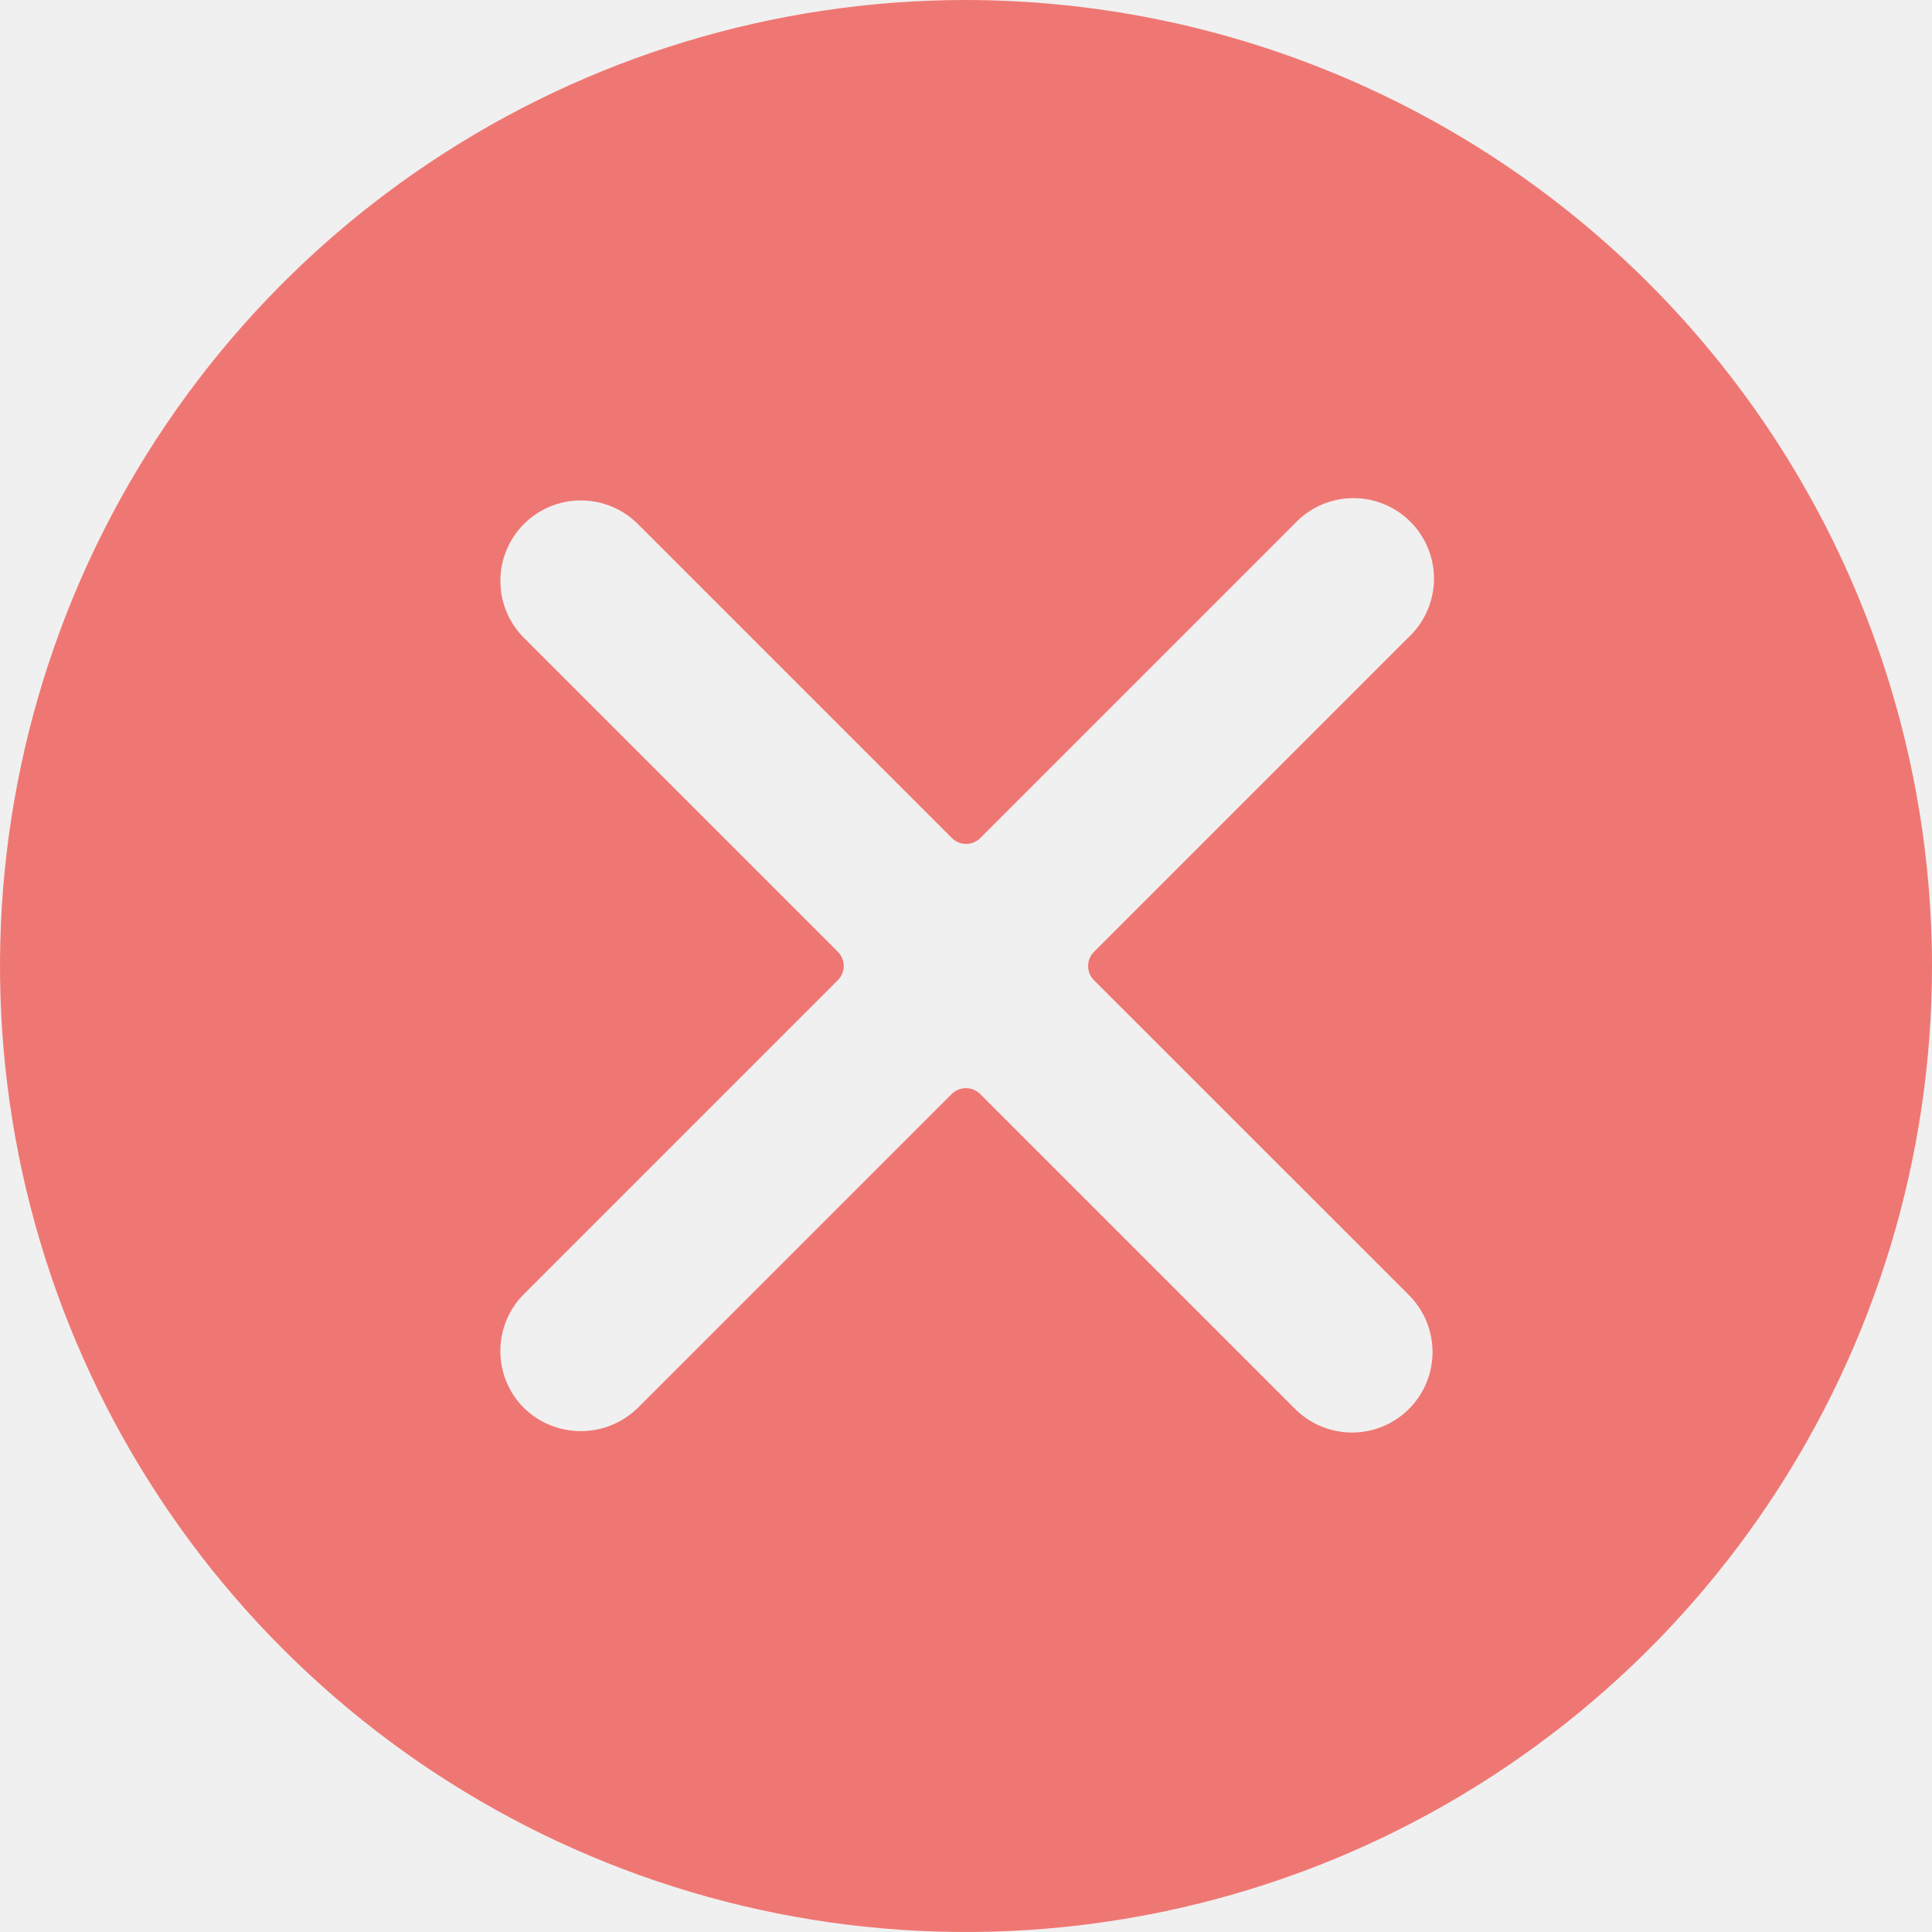
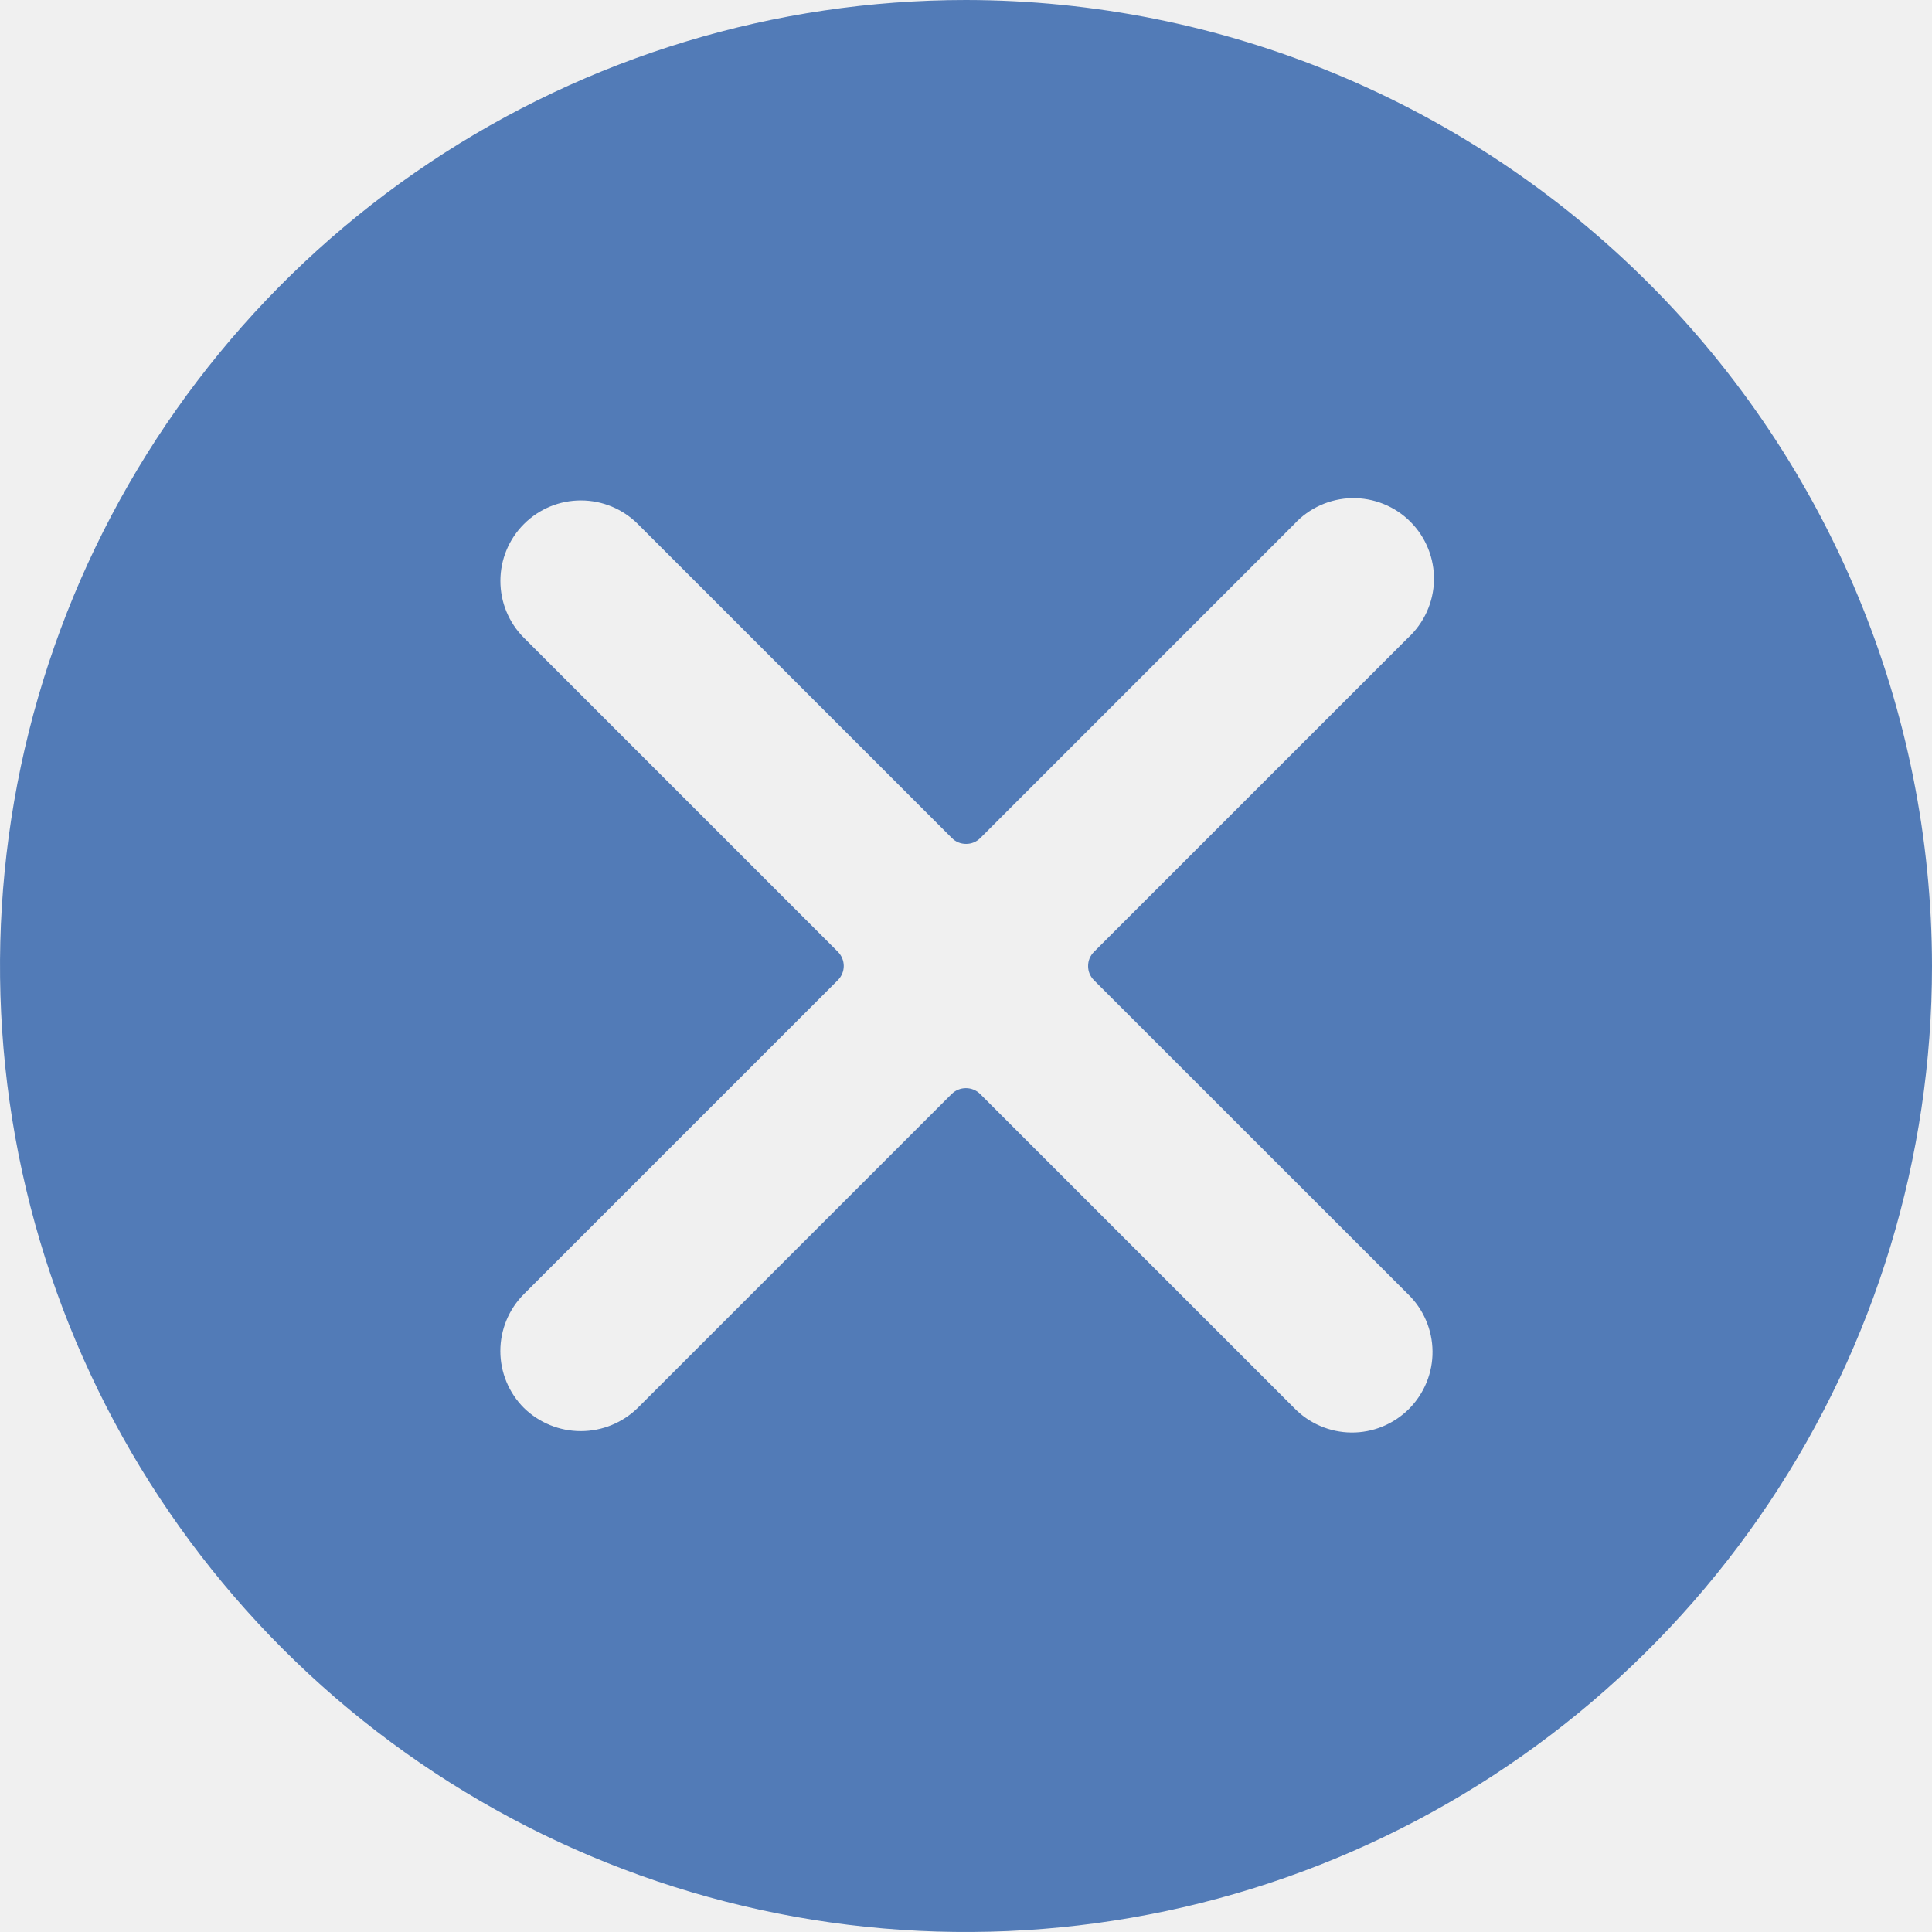
<svg xmlns="http://www.w3.org/2000/svg" width="40" height="40" viewBox="0 0 40 40" fill="none">
  <g clip-path="url(#clip0_42_8097)">
    <g clip-path="url(#clip1_42_8097)">
-       <path d="M20 0C16.044 0 12.178 1.173 8.889 3.371C5.6 5.568 3.036 8.692 1.522 12.346C0.009 16.001 -0.387 20.022 0.384 23.902C1.156 27.781 3.061 31.345 5.858 34.142C8.655 36.939 12.219 38.844 16.098 39.616C19.978 40.387 23.999 39.991 27.654 38.478C31.308 36.964 34.432 34.4 36.629 31.111C38.827 27.822 40 23.956 40 20C39.994 14.698 37.885 9.614 34.135 5.865C30.386 2.115 25.302 0.006 20 0V0ZM29.15 26.793C29.309 26.947 29.436 27.131 29.523 27.334C29.611 27.538 29.657 27.756 29.659 27.978C29.661 28.199 29.619 28.418 29.535 28.623C29.451 28.828 29.327 29.014 29.171 29.171C29.014 29.327 28.828 29.451 28.623 29.535C28.418 29.619 28.199 29.661 27.978 29.659C27.756 29.657 27.538 29.611 27.334 29.523C27.131 29.436 26.947 29.309 26.793 29.15L20.293 22.65C20.215 22.572 20.109 22.529 19.998 22.529C19.888 22.529 19.782 22.572 19.703 22.65L13.203 29.15C12.888 29.458 12.465 29.63 12.025 29.63C11.585 29.63 11.162 29.458 10.847 29.15C10.534 28.837 10.359 28.414 10.359 27.972C10.359 27.53 10.534 27.106 10.847 26.793L17.347 20.293C17.385 20.255 17.416 20.209 17.437 20.158C17.458 20.108 17.469 20.054 17.469 19.999C17.469 19.945 17.458 19.89 17.437 19.84C17.416 19.789 17.385 19.744 17.347 19.705L10.847 13.205C10.534 12.892 10.359 12.468 10.36 12.026C10.36 11.584 10.536 11.16 10.849 10.848C11.162 10.535 11.586 10.36 12.028 10.361C12.471 10.361 12.894 10.537 13.207 10.85L19.707 17.35C19.745 17.389 19.791 17.42 19.842 17.441C19.893 17.462 19.947 17.472 20.002 17.472C20.056 17.472 20.111 17.462 20.161 17.441C20.212 17.42 20.258 17.389 20.297 17.35L26.797 10.85C26.949 10.685 27.133 10.552 27.338 10.46C27.543 10.368 27.764 10.318 27.989 10.313C28.213 10.309 28.437 10.35 28.645 10.434C28.854 10.518 29.043 10.643 29.201 10.802C29.36 10.961 29.485 11.15 29.569 11.359C29.653 11.567 29.693 11.791 29.689 12.015C29.684 12.24 29.634 12.461 29.541 12.666C29.448 12.871 29.315 13.055 29.15 13.207L22.65 19.707C22.611 19.745 22.581 19.791 22.559 19.841C22.538 19.892 22.528 19.946 22.528 20.001C22.528 20.055 22.538 20.11 22.559 20.16C22.581 20.211 22.611 20.256 22.65 20.295L29.15 26.793Z" fill="#EF7773" />
+       <path d="M20 0C16.044 0 12.178 1.173 8.889 3.371C5.6 5.568 3.036 8.692 1.522 12.346C0.009 16.001 -0.387 20.022 0.384 23.902C1.156 27.781 3.061 31.345 5.858 34.142C8.655 36.939 12.219 38.844 16.098 39.616C19.978 40.387 23.999 39.991 27.654 38.478C31.308 36.964 34.432 34.4 36.629 31.111C38.827 27.822 40 23.956 40 20C39.994 14.698 37.885 9.614 34.135 5.865C30.386 2.115 25.302 0.006 20 0V0ZM29.15 26.793C29.309 26.947 29.436 27.131 29.523 27.334C29.611 27.538 29.657 27.756 29.659 27.978C29.661 28.199 29.619 28.418 29.535 28.623C29.451 28.828 29.327 29.014 29.171 29.171C29.014 29.327 28.828 29.451 28.623 29.535C28.418 29.619 28.199 29.661 27.978 29.659C27.756 29.657 27.538 29.611 27.334 29.523C27.131 29.436 26.947 29.309 26.793 29.15L20.293 22.65C20.215 22.572 20.109 22.529 19.998 22.529C19.888 22.529 19.782 22.572 19.703 22.65L13.203 29.15C12.888 29.458 12.465 29.63 12.025 29.63C11.585 29.63 11.162 29.458 10.847 29.15C10.534 28.837 10.359 28.414 10.359 27.972C10.359 27.53 10.534 27.106 10.847 26.793L17.347 20.293C17.385 20.255 17.416 20.209 17.437 20.158C17.458 20.108 17.469 20.054 17.469 19.999C17.469 19.945 17.458 19.89 17.437 19.84C17.416 19.789 17.385 19.744 17.347 19.705L10.847 13.205C10.534 12.892 10.359 12.468 10.36 12.026C10.36 11.584 10.536 11.16 10.849 10.848C11.162 10.535 11.586 10.36 12.028 10.361C12.471 10.361 12.894 10.537 13.207 10.85L19.707 17.35C19.745 17.389 19.791 17.42 19.842 17.441C19.893 17.462 19.947 17.472 20.002 17.472C20.056 17.472 20.111 17.462 20.161 17.441C20.212 17.42 20.258 17.389 20.297 17.35L26.797 10.85C26.949 10.685 27.133 10.552 27.338 10.46C27.543 10.368 27.764 10.318 27.989 10.313C28.213 10.309 28.437 10.35 28.645 10.434C28.854 10.518 29.043 10.643 29.201 10.802C29.36 10.961 29.485 11.15 29.569 11.359C29.653 11.567 29.693 11.791 29.689 12.015C29.684 12.24 29.634 12.461 29.541 12.666C29.448 12.871 29.315 13.055 29.15 13.207L22.65 19.707C22.611 19.745 22.581 19.791 22.559 19.841C22.538 19.892 22.528 19.946 22.528 20.001C22.528 20.055 22.538 20.11 22.559 20.16C22.581 20.211 22.611 20.256 22.65 20.295L29.15 26.793Z" fill="#527BB7" />
    </g>
  </g>
  <defs>
    <clipPath id="clip0_42_8097">
      <rect width="40" height="40" fill="white" />
    </clipPath>
    <clipPath id="clip1_42_8097">
      <rect width="40" height="40" fill="white" />
    </clipPath>
  </defs>
</svg>
